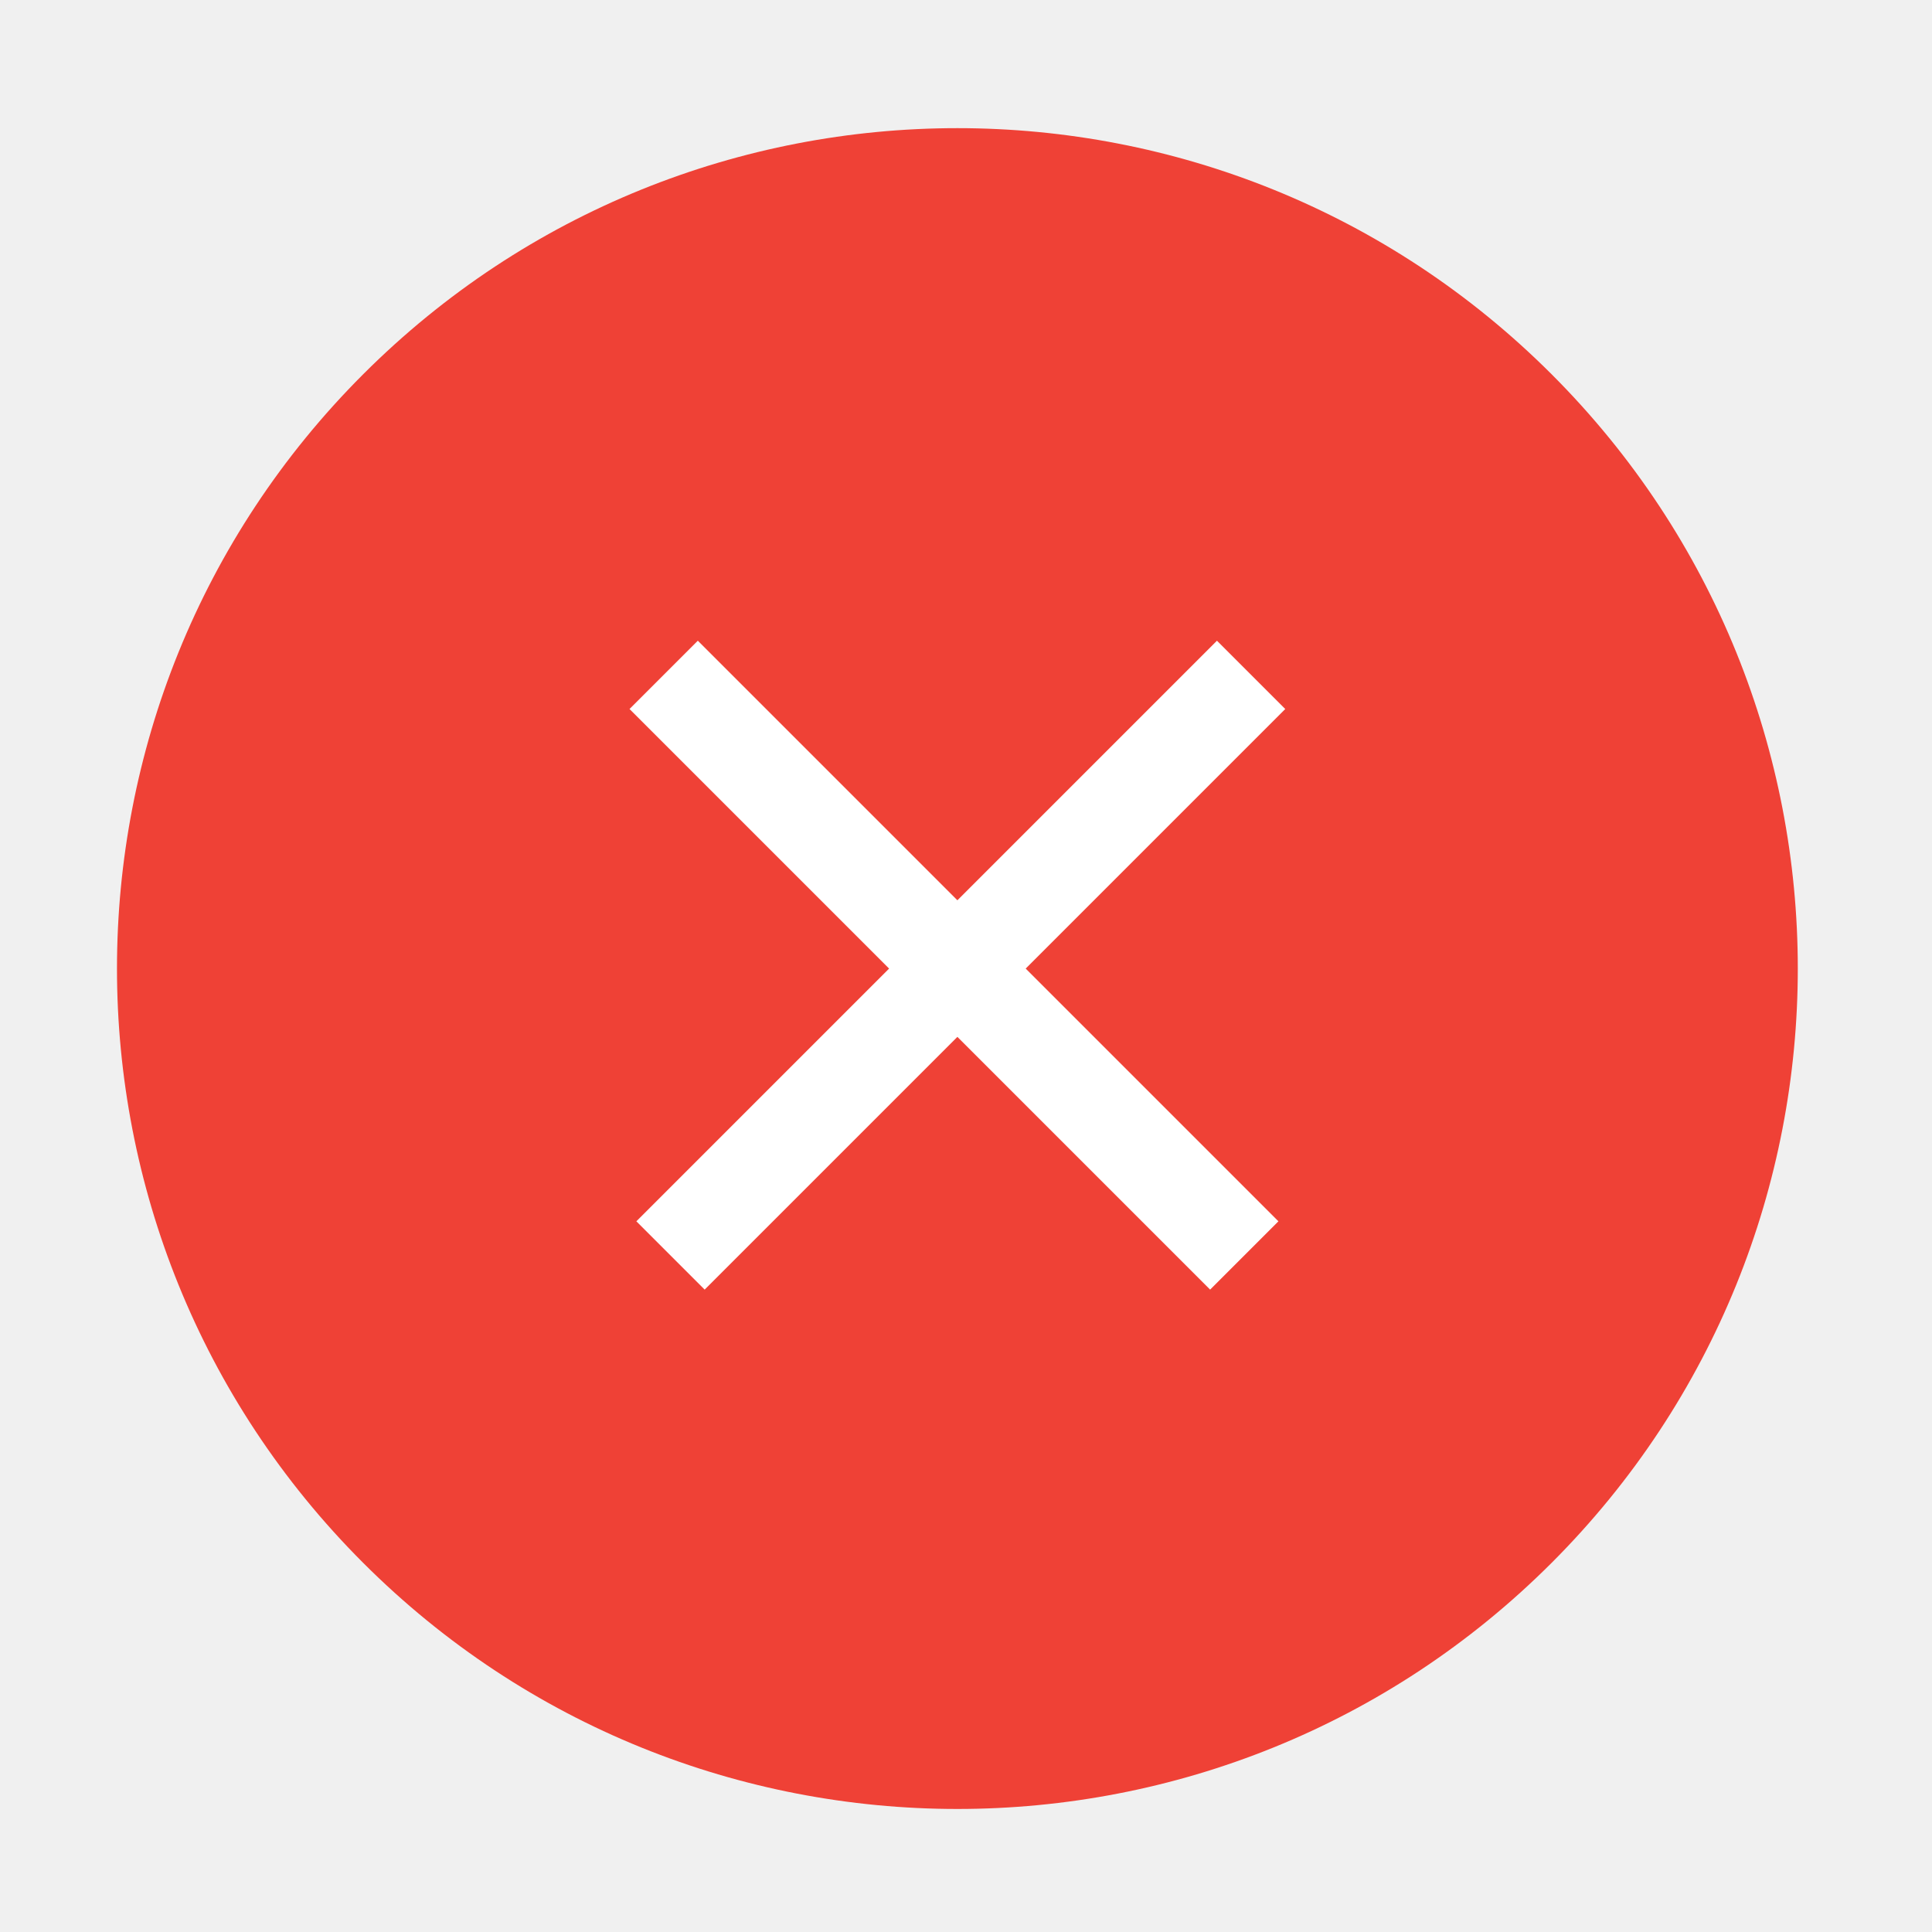
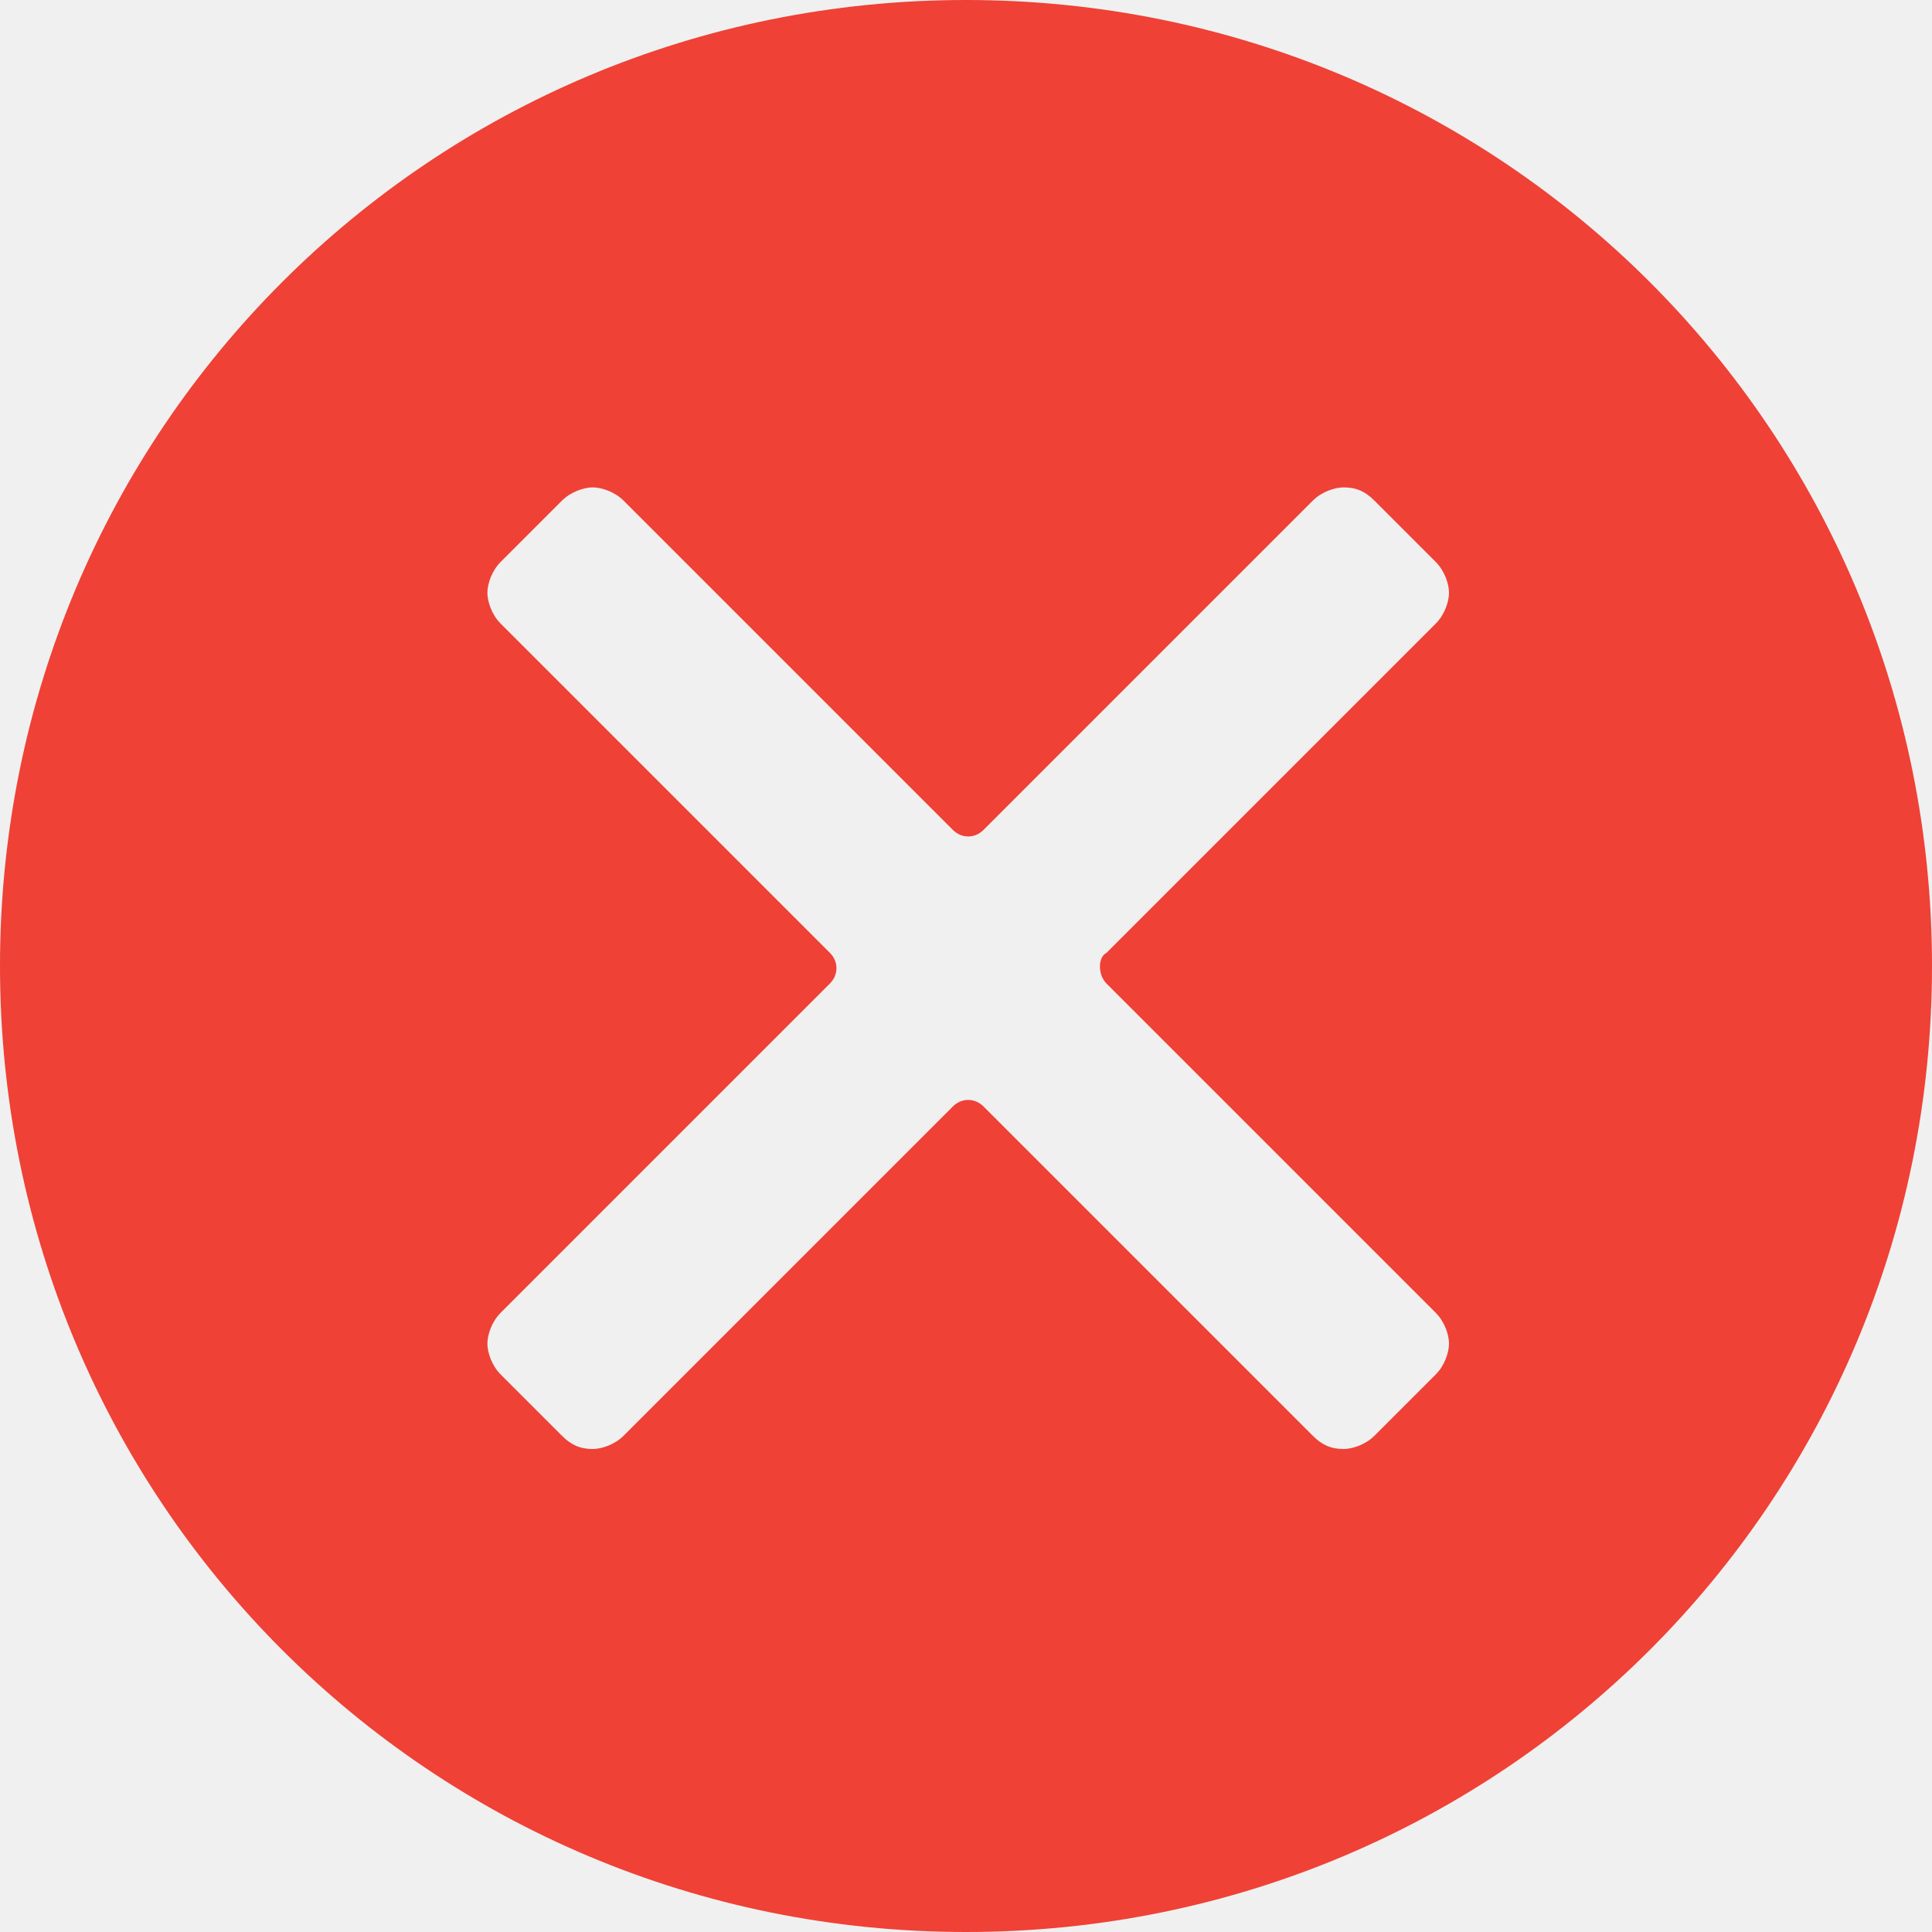
- <svg xmlns="http://www.w3.org/2000/svg" version="1.1" id="Layer_1" x="0px" y="0px" viewBox="0 0 20 20" style="enable-background:new 0 0 20 20;" xml:space="preserve">
-   <style type="text/css">
- 	.st0{fill:#EF4136;}
- 	.st1{fill:#FFFFFF;}
- </style>
-   <g>
-     <g>
-       <ellipse transform="matrix(0.7071 -0.7071 0.7071 0.7071 -4.1604 9.9558)" class="st0" cx="9.9" cy="10" rx="8.7" ry="8.7" />
-       <g>
-         <rect x="5.7" y="9.5" transform="matrix(0.7071 -0.7071 0.7071 0.7071 -4.1604 9.956)" class="st1" width="8.5" height="1" />
-         <rect x="9.4" y="5.7" transform="matrix(0.7071 -0.7071 0.7071 0.7071 -4.1604 9.956)" class="st1" width="1" height="8.5" />
-       </g>
-     </g>
-   </g>
+ <svg xmlns="http://www.w3.org/2000/svg" version="1.1" fill="#EF4136" viewBox="0 0 44 44" enable-background="new 0 0 44 44">
+   <path d="m22,0c-12.2,0-22,9.8-22,22s9.8,22 22,22 22-9.8 22-22-9.8-22-22-22zm3.2,22.4l7.5,7.5c0.2,0.2 0.3,0.5 0.3,0.7s-0.1,0.5-0.3,0.7l-1.4,1.4c-0.2,0.2-0.5,0.3-0.7,0.3-0.3,0-0.5-0.1-0.7-0.3l-7.5-7.5c-0.2-0.2-0.5-0.2-0.7,0l-7.5,7.5c-0.2,0.2-0.5,0.3-0.7,0.3-0.3,0-0.5-0.1-0.7-0.3l-1.4-1.4c-0.2-0.2-0.3-0.5-0.3-0.7s0.1-0.5 0.3-0.7l7.5-7.5c0.2-0.2 0.2-0.5 0-0.7l-7.5-7.5c-0.2-0.2-0.3-0.5-0.3-0.7s0.1-0.5 0.3-0.7l1.4-1.4c0.2-0.2 0.5-0.3 0.7-0.3s0.5,0.1 0.7,0.3l7.5,7.5c0.2,0.2 0.5,0.2 0.7,0l7.5-7.5c0.2-0.2 0.5-0.3 0.7-0.3 0.3,0 0.5,0.1 0.7,0.3l1.4,1.4c0.2,0.2 0.3,0.5 0.3,0.7s-0.1,0.5-0.3,0.7l-7.5,7.5c-0.2,0.1-0.2,0.5 3.55271e-15,0.7z" />
</svg>
